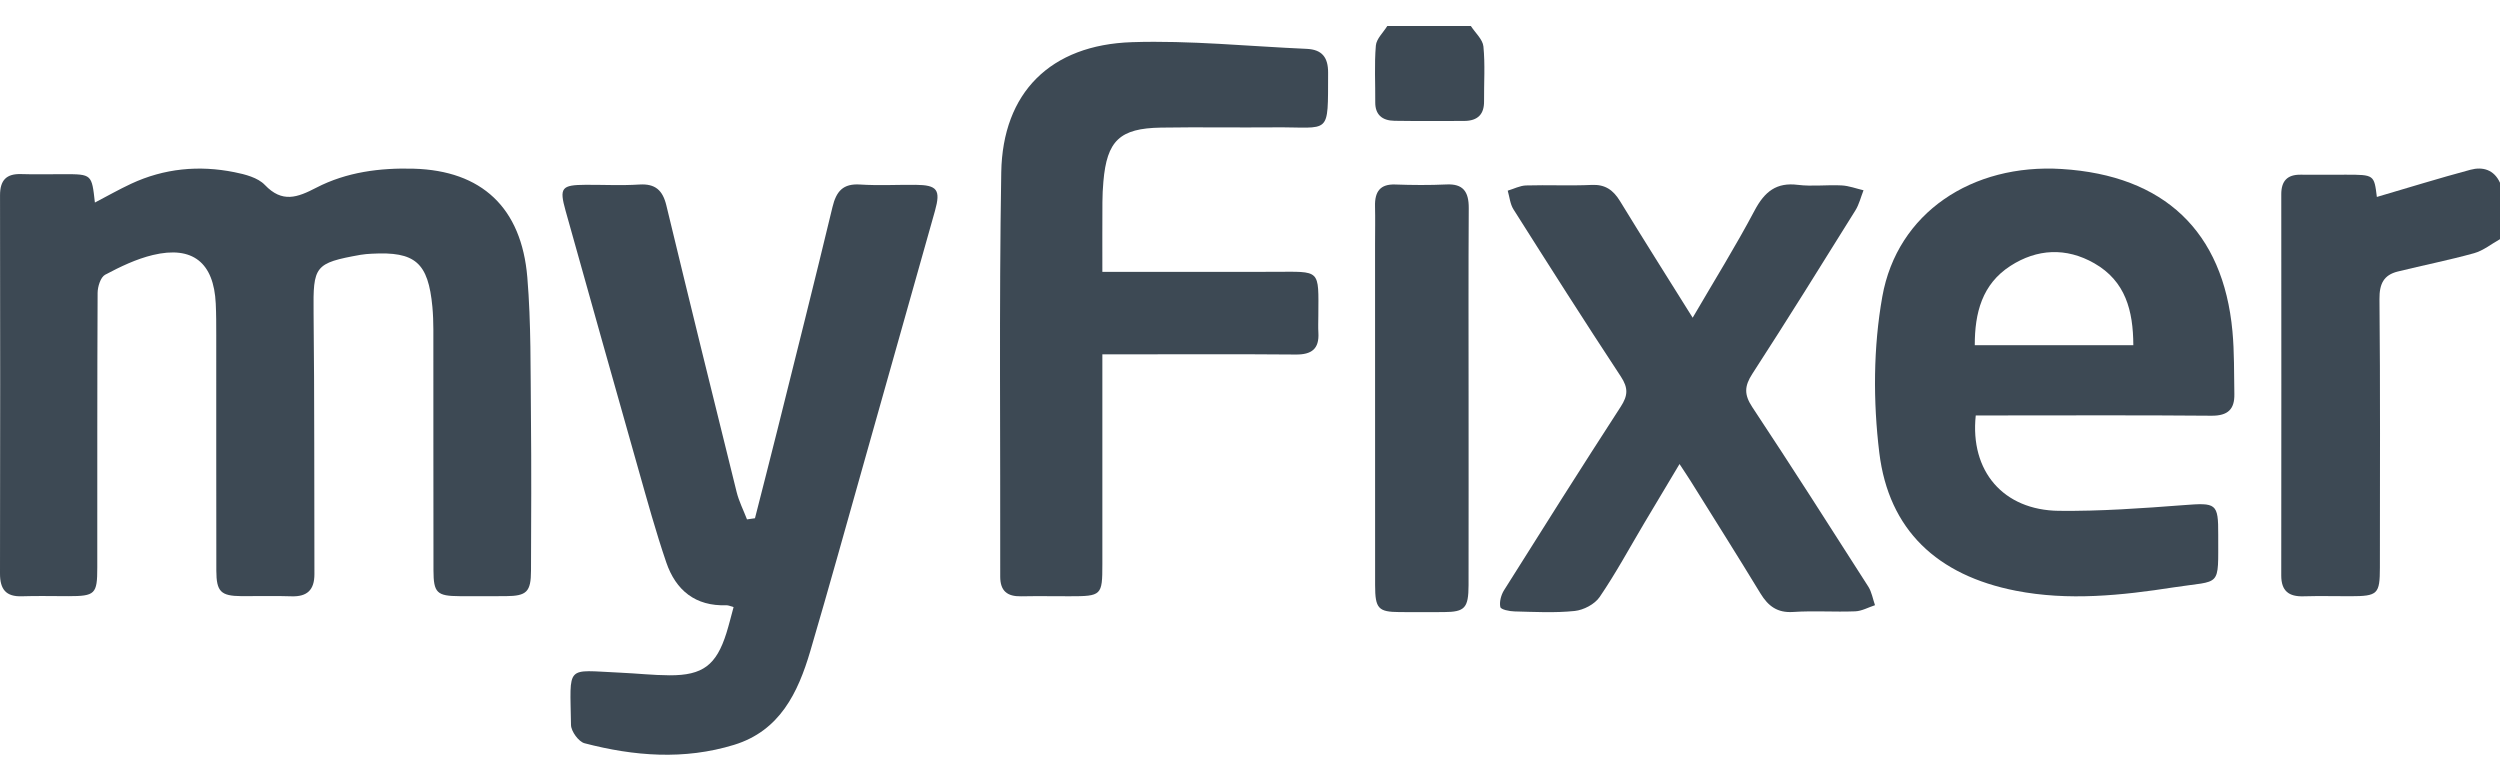
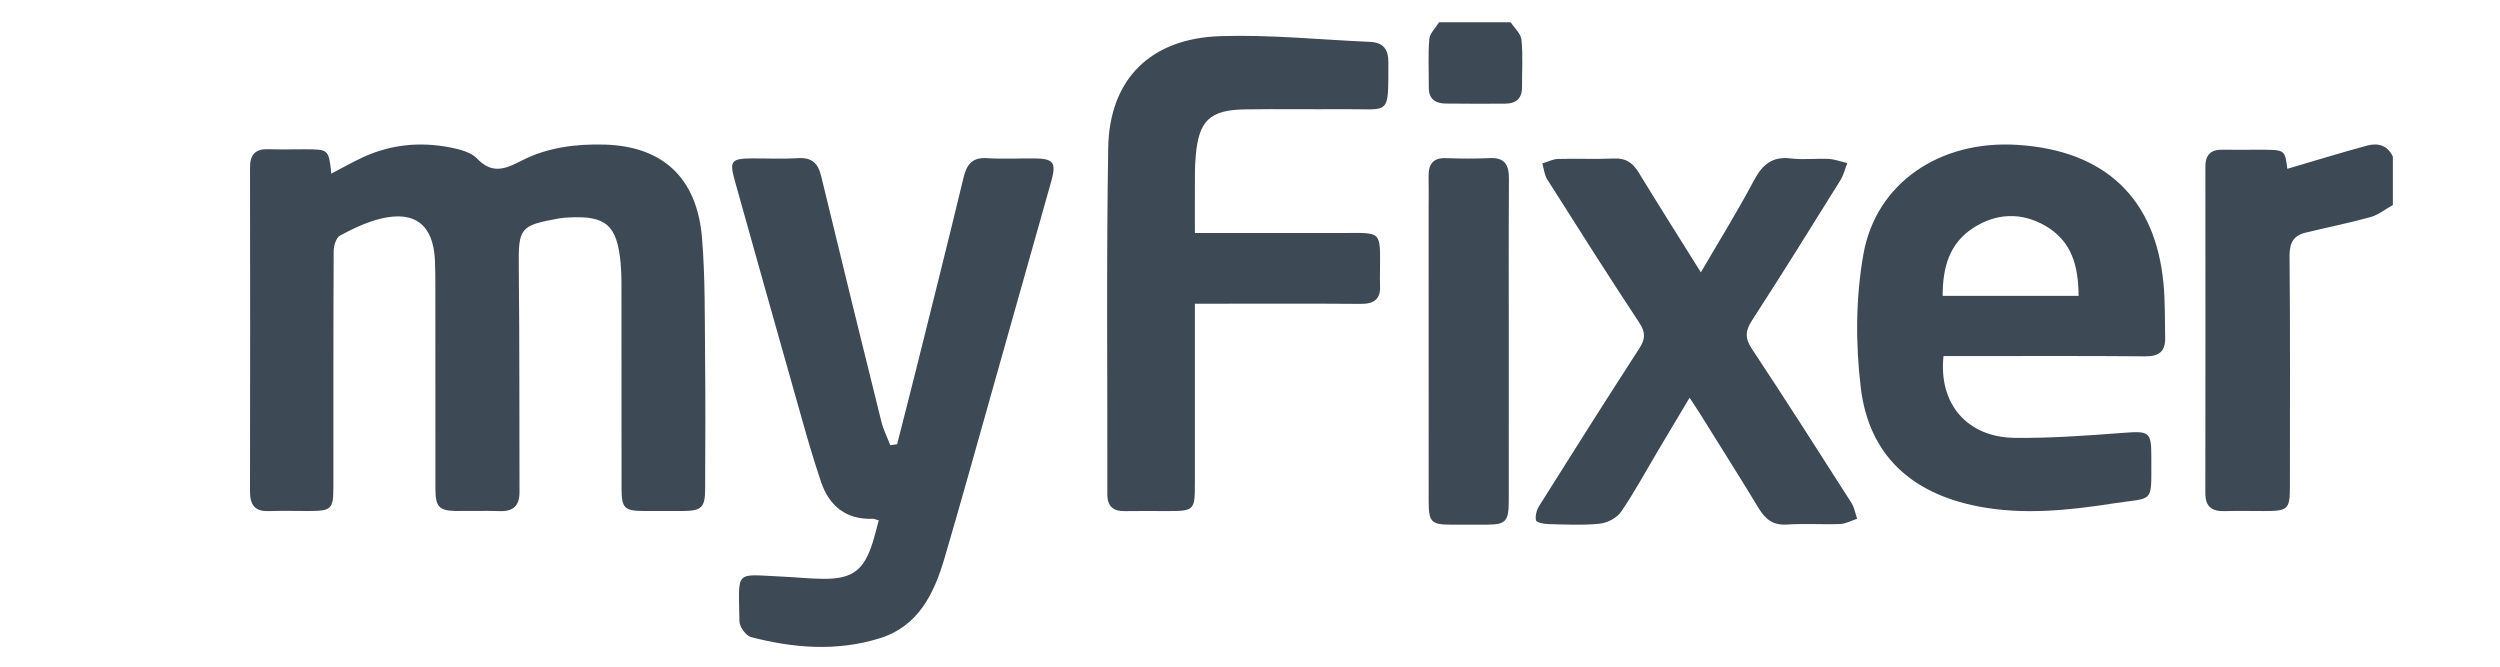
- <svg xmlns="http://www.w3.org/2000/svg" width="90" height="28" viewBox="0 0 90 28" fill="none">
+ <svg xmlns="http://www.w3.org/2000/svg" width="105" height="28" viewBox="-3 0 90 28" fill="none">
  <path fill-rule="evenodd" clip-rule="evenodd" d="M90 8.61C89.69 8.782 89.4 9.022 89.068 9.115C88.162 9.366 87.237 9.549 86.323 9.774C85.812 9.9 85.656 10.22 85.661 10.765C85.692 13.988 85.677 17.212 85.676 20.435C85.675 21.39 85.598 21.462 84.62 21.464C84.055 21.464 83.49 21.451 82.925 21.467C82.396 21.483 82.125 21.273 82.125 20.719C82.13 16.143 82.129 11.567 82.126 6.992C82.126 6.517 82.341 6.283 82.823 6.289C83.366 6.295 83.908 6.289 84.451 6.289C85.469 6.29 85.469 6.291 85.567 7.09C86.674 6.766 87.798 6.417 88.934 6.112C89.376 5.993 89.785 6.106 90 6.58V8.61Z" fill="#3D4954" />
  <path fill-rule="evenodd" clip-rule="evenodd" d="M52.95 0.935C53.108 1.18 53.377 1.416 53.403 1.672C53.468 2.326 53.42 2.988 53.426 3.648C53.43 4.102 53.212 4.353 52.704 4.354C51.87 4.355 51.036 4.362 50.202 4.349C49.748 4.342 49.505 4.119 49.509 3.682C49.515 3.001 49.473 2.317 49.531 1.64C49.551 1.397 49.799 1.169 49.943 0.935H52.95Z" fill="#3D4954" />
  <path fill-rule="evenodd" clip-rule="evenodd" d="M3.416 7.292C3.86 7.06 4.282 6.82 4.721 6.615C5.913 6.06 7.165 5.943 8.44 6.199C8.825 6.276 9.281 6.393 9.534 6.657C10.162 7.317 10.708 7.109 11.385 6.758C12.475 6.193 13.68 6.039 14.892 6.073C17.338 6.141 18.776 7.472 18.984 9.988C19.122 11.648 19.096 13.323 19.114 14.992C19.133 16.844 19.123 18.695 19.116 20.546C19.114 21.307 18.96 21.455 18.217 21.461C17.66 21.465 17.103 21.465 16.545 21.462C15.729 21.458 15.606 21.345 15.605 20.526C15.6 17.636 15.603 14.746 15.601 11.856C15.6 11.586 15.591 11.315 15.566 11.046C15.415 9.452 14.951 9.048 13.381 9.134C13.248 9.142 13.114 9.149 12.982 9.173C11.32 9.47 11.271 9.577 11.289 11.256C11.323 14.393 11.309 17.532 11.319 20.669C11.32 21.239 11.056 21.486 10.495 21.467C9.893 21.446 9.291 21.466 8.689 21.461C7.951 21.455 7.79 21.3 7.788 20.544C7.783 17.722 7.786 14.9 7.785 12.078C7.785 11.694 7.785 11.31 7.767 10.927C7.698 9.455 6.936 8.838 5.505 9.18C4.908 9.323 4.331 9.6 3.784 9.891C3.622 9.977 3.515 10.318 3.514 10.543C3.498 13.839 3.504 17.136 3.502 20.432C3.502 21.389 3.426 21.461 2.462 21.462C1.904 21.463 1.347 21.447 0.79 21.466C0.213 21.486 -0.001 21.214 3.8499e-06 20.647C0.009 16.109 0.008 11.571 0.001 7.033C3.84991e-06 6.487 0.229 6.249 0.766 6.267C1.278 6.284 1.791 6.27 2.303 6.27C3.304 6.272 3.304 6.272 3.416 7.292Z" fill="#3D4954" />
  <path fill-rule="evenodd" clip-rule="evenodd" d="M27.179 18.657C27.448 17.599 27.72 16.544 27.984 15.486C28.651 12.81 29.325 10.137 29.969 7.456C30.106 6.884 30.35 6.602 30.965 6.643C31.629 6.686 32.297 6.648 32.964 6.654C33.741 6.661 33.871 6.833 33.659 7.591C32.821 10.569 31.981 13.545 31.139 16.522C30.487 18.828 29.848 21.139 29.171 23.438C28.728 24.942 28.072 26.31 26.425 26.815C24.63 27.366 22.826 27.223 21.043 26.757C20.832 26.702 20.56 26.329 20.556 26.1C20.525 23.902 20.334 24.128 22.313 24.215C22.912 24.241 23.509 24.309 24.108 24.311C25.303 24.315 25.788 23.943 26.151 22.791C26.244 22.494 26.317 22.191 26.409 21.855C26.302 21.827 26.224 21.787 26.148 21.789C25.038 21.829 24.329 21.254 23.985 20.244C23.609 19.144 23.301 18.019 22.983 16.899C22.103 13.797 21.23 10.692 20.361 7.587C20.129 6.757 20.212 6.658 21.084 6.653C21.728 6.65 22.374 6.684 23.015 6.643C23.59 6.607 23.857 6.847 23.99 7.4C24.82 10.841 25.666 14.278 26.519 17.714C26.603 18.052 26.766 18.37 26.892 18.698C26.988 18.684 27.084 18.671 27.179 18.657Z" fill="#3D4954" />
  <path fill-rule="evenodd" clip-rule="evenodd" d="M76.8 12.427C76.794 11.184 76.522 10.122 75.393 9.477C74.38 8.899 73.33 8.955 72.373 9.574C71.356 10.232 71.09 11.262 71.092 12.427H76.8ZM71.127 14.956C70.914 16.96 72.118 18.369 74.123 18.39C75.616 18.406 77.114 18.299 78.604 18.185C79.789 18.094 79.86 18.111 79.856 19.252C79.85 21.199 79.992 20.875 78.252 21.145C76.371 21.437 74.461 21.637 72.568 21.266C69.742 20.712 67.995 19.083 67.655 16.299C67.43 14.451 67.437 12.508 67.763 10.679C68.302 7.656 71 5.883 74.222 6.084C77.906 6.313 80.035 8.325 80.368 11.926C80.438 12.676 80.422 13.433 80.437 14.187C80.448 14.73 80.207 14.971 79.611 14.966C77.024 14.943 74.438 14.956 71.851 14.956H71.127Z" fill="#3D4954" />
  <path fill-rule="evenodd" clip-rule="evenodd" d="M39.685 9.787C41.795 9.787 43.828 9.789 45.86 9.786C47.558 9.783 47.469 9.659 47.46 11.379C47.459 11.58 47.45 11.782 47.462 11.982C47.496 12.563 47.214 12.768 46.65 12.763C44.591 12.746 42.532 12.756 40.472 12.756H39.685V13.544C39.685 15.801 39.686 18.058 39.685 20.316C39.685 21.439 39.657 21.465 38.502 21.465C37.92 21.465 37.338 21.456 36.756 21.467C36.262 21.476 36.007 21.276 36.008 20.757C36.018 15.908 35.965 11.057 36.045 6.209C36.093 3.333 37.816 1.613 40.754 1.518C42.845 1.45 44.946 1.668 47.043 1.759C47.59 1.784 47.815 2.061 47.812 2.621C47.802 4.926 47.917 4.567 45.891 4.585C44.526 4.597 43.16 4.572 41.795 4.594C40.308 4.618 39.849 5.064 39.722 6.536C39.701 6.78 39.688 7.026 39.687 7.272C39.682 8.074 39.685 8.877 39.685 9.787Z" fill="#3D4954" />
  <path fill-rule="evenodd" clip-rule="evenodd" d="M60.936 11.438C61.711 10.108 62.482 8.869 63.165 7.579C63.528 6.894 63.954 6.558 64.723 6.655C65.242 6.719 65.775 6.647 66.3 6.675C66.564 6.689 66.824 6.789 67.087 6.85C66.991 7.092 66.929 7.357 66.795 7.573C65.569 9.541 64.345 11.511 63.085 13.456C62.796 13.902 62.785 14.206 63.083 14.657C64.498 16.794 65.878 18.958 67.26 21.12C67.382 21.313 67.422 21.563 67.5 21.787C67.263 21.864 67.028 21.998 66.788 22.008C66.043 22.037 65.294 21.981 64.552 22.031C63.99 22.068 63.657 21.826 63.374 21.36C62.555 20.013 61.714 18.681 60.88 17.344C60.763 17.157 60.639 16.974 60.463 16.705C60.015 17.455 59.603 18.143 59.193 18.832C58.664 19.723 58.169 20.639 57.588 21.491C57.408 21.755 57.007 21.962 56.689 21.995C55.972 22.069 55.243 22.029 54.52 22.011C54.34 22.007 54.033 21.945 54.012 21.854C53.971 21.671 54.039 21.418 54.145 21.249C55.534 19.038 56.928 16.83 58.347 14.64C58.606 14.241 58.622 13.968 58.352 13.558C57.04 11.567 55.76 9.552 54.484 7.535C54.364 7.347 54.344 7.09 54.278 6.864C54.498 6.799 54.717 6.683 54.938 6.676C55.727 6.653 56.518 6.693 57.306 6.657C57.787 6.636 58.075 6.839 58.322 7.242C59.165 8.622 60.029 9.987 60.936 11.438Z" fill="#3D4954" />
  <path fill-rule="evenodd" clip-rule="evenodd" d="M52.869 14.279C52.869 16.541 52.872 18.804 52.868 21.065C52.866 21.89 52.732 22.03 51.984 22.035C51.451 22.039 50.918 22.039 50.385 22.035C49.621 22.03 49.504 21.912 49.504 21.066C49.5 16.977 49.502 12.887 49.502 8.797C49.502 8.34 49.512 7.883 49.501 7.426C49.487 6.886 49.698 6.624 50.224 6.642C50.841 6.664 51.461 6.669 52.078 6.64C52.658 6.614 52.879 6.883 52.875 7.494C52.861 9.755 52.869 12.017 52.869 14.279Z" fill="#3D4954" />
</svg>
